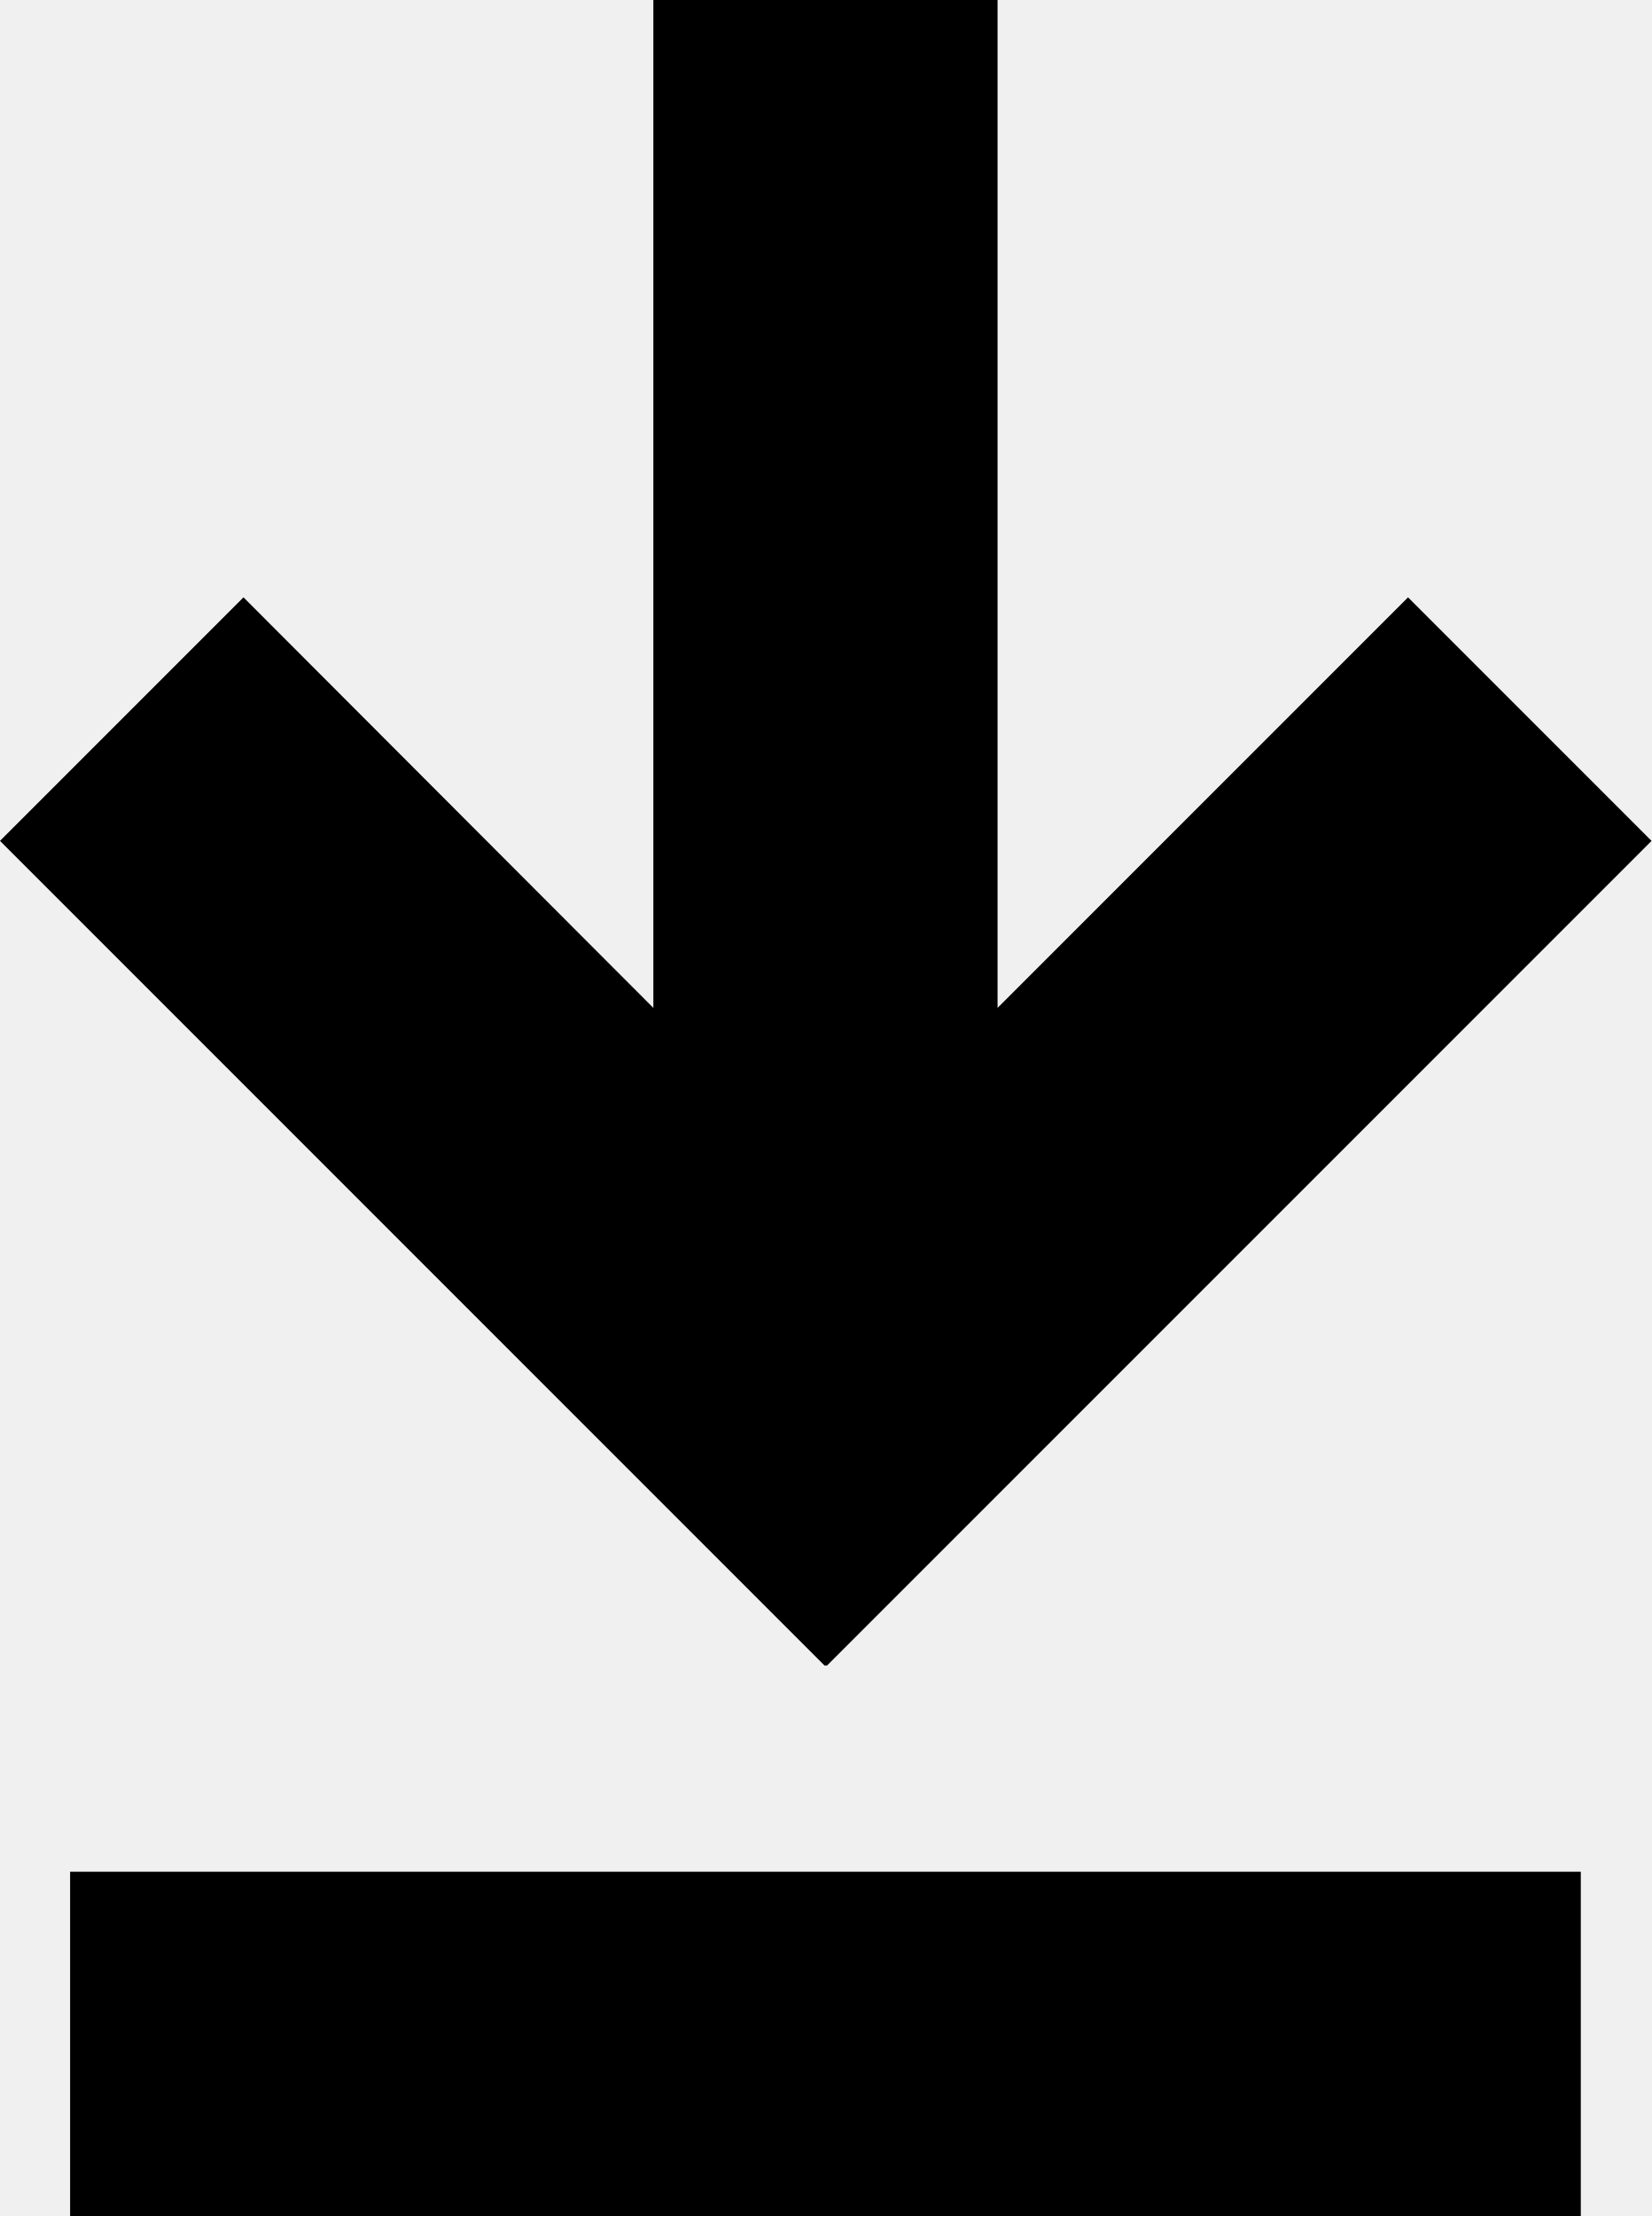
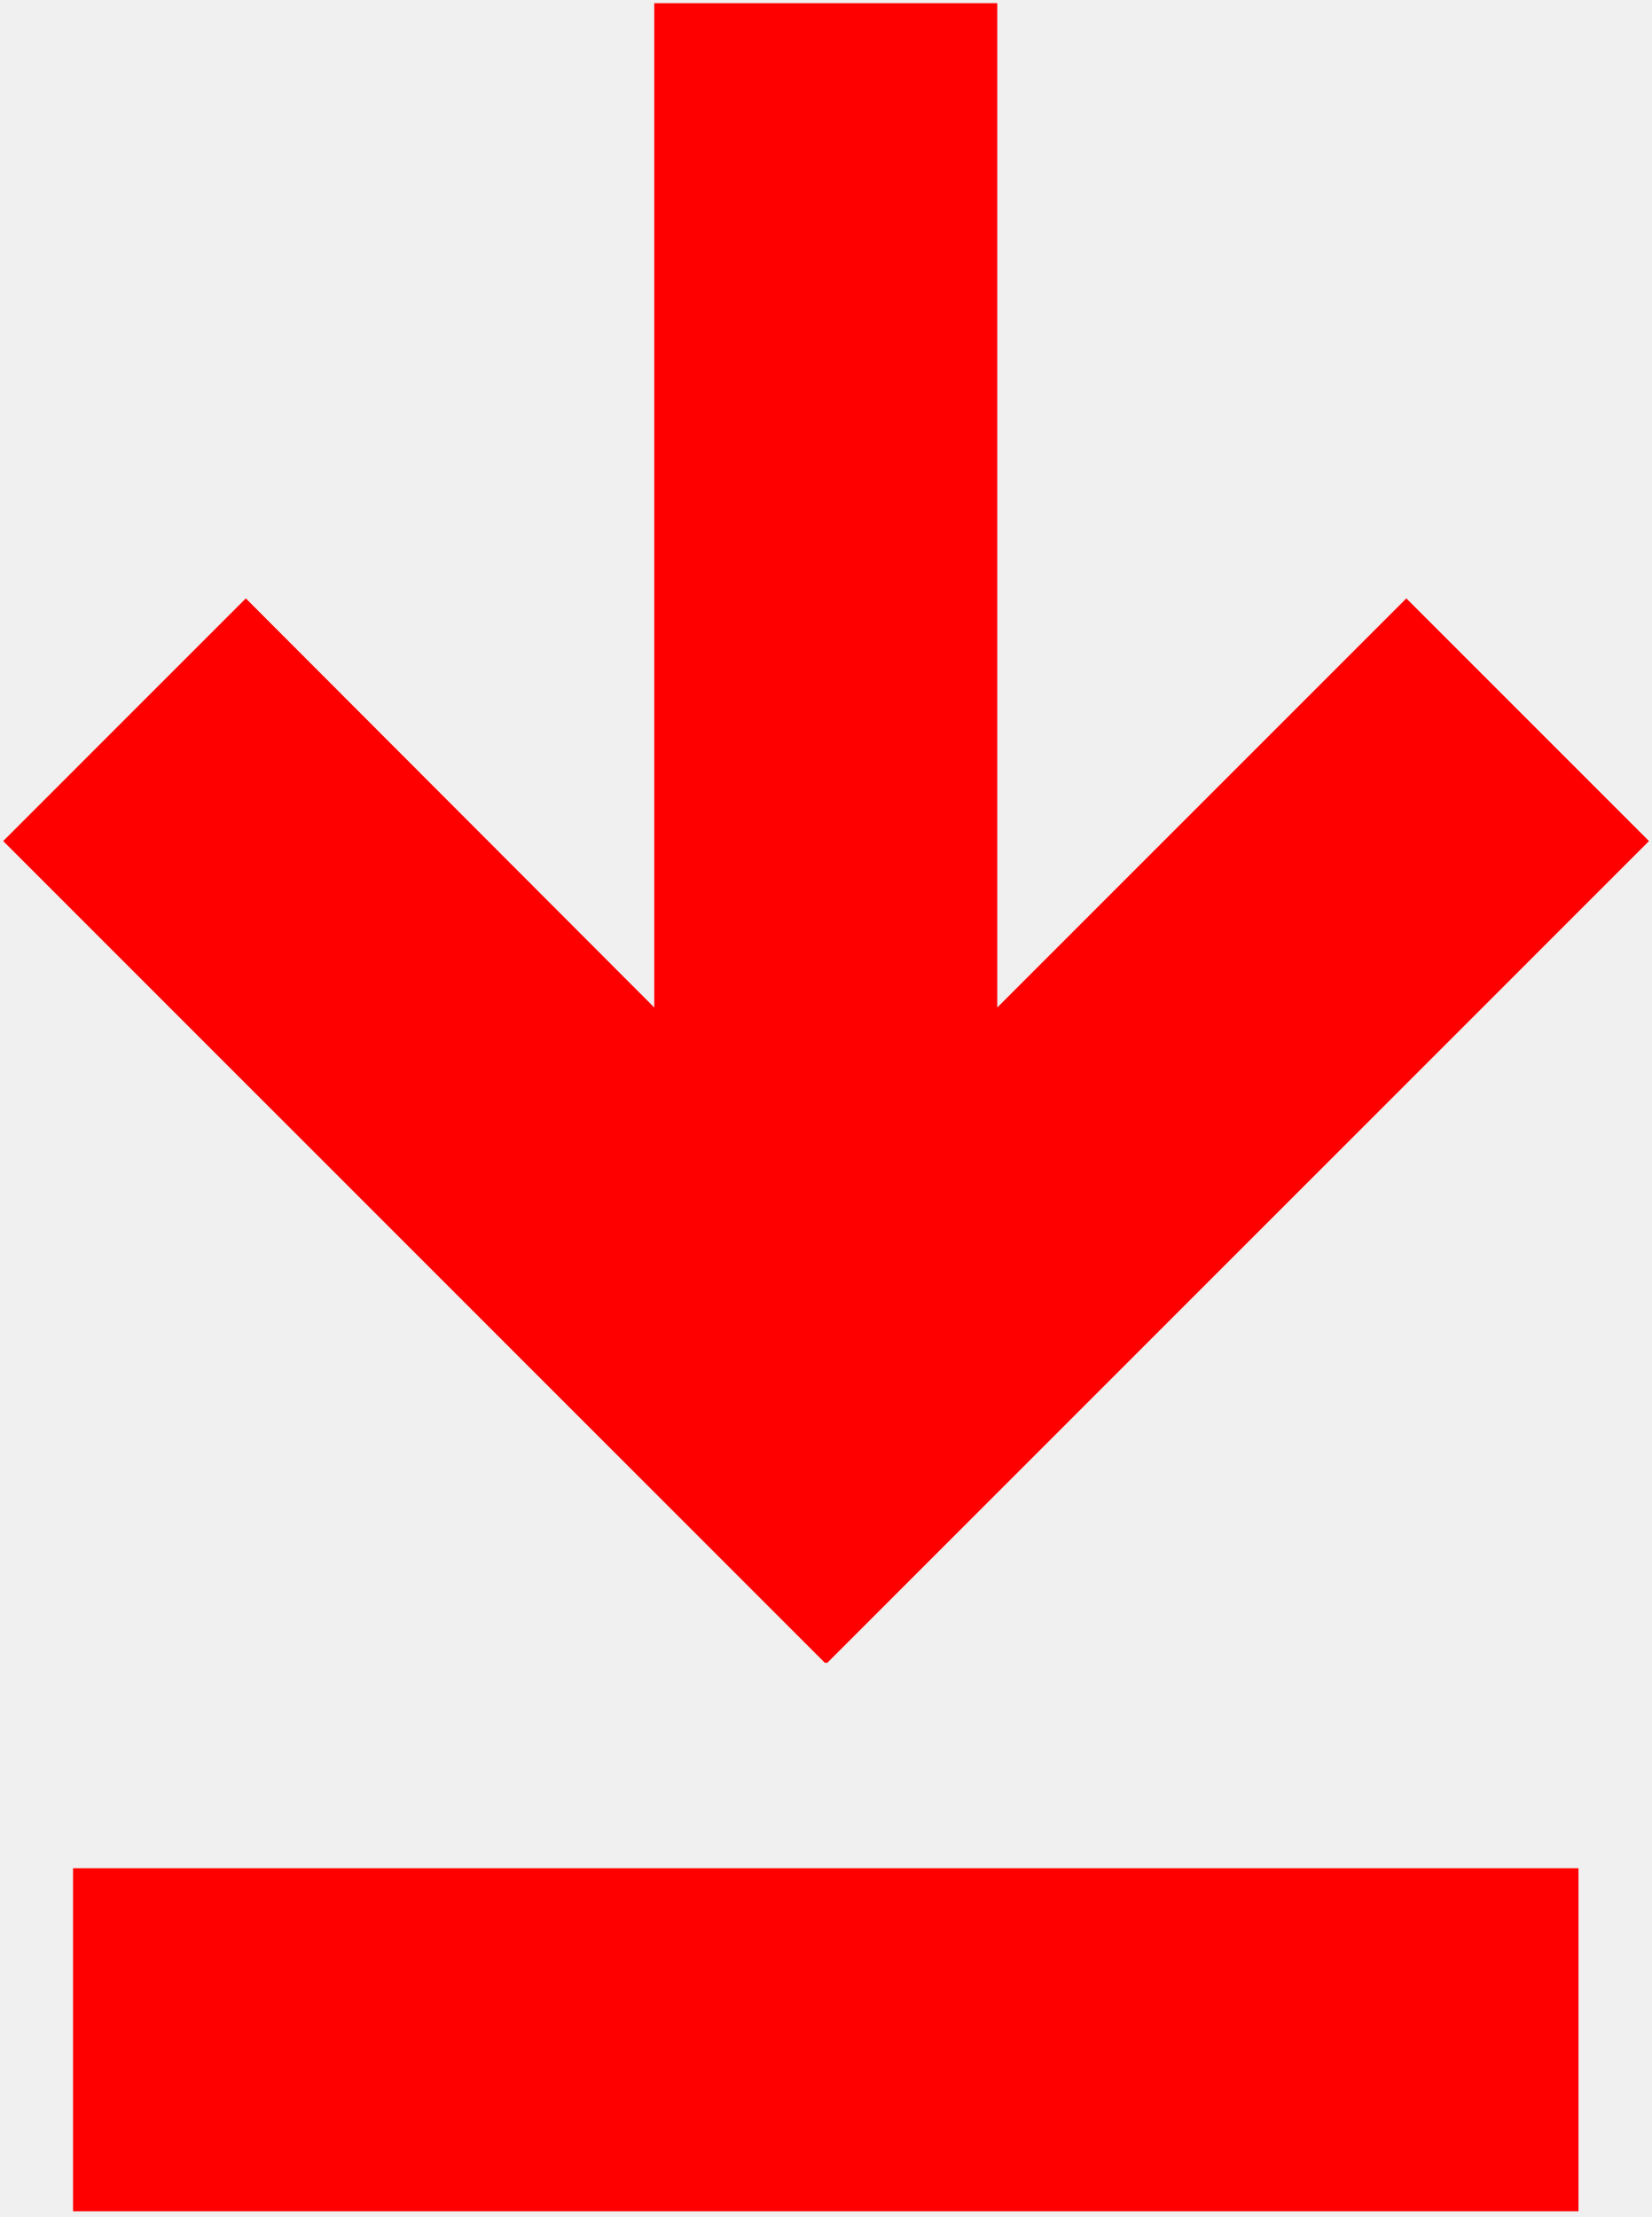
- <svg xmlns="http://www.w3.org/2000/svg" version="1.1" id="Layer_1" x="0px" y="0px" viewBox="0 0 259.1 347.6" style="enable-background:new 0 0 259.1 347.6;" xml:space="preserve">
-   <style type="text/css">
- 	.st0{fill-rule:evenodd;clip-rule:evenodd;}
- </style>
-   <g>
-     <rect x="11" y="293.6" class="st0" width="237" height="54" />
-     <polygon class="st0" points="129.5,261.2 129.7,261.3 259.1,131.9 220.9,93.7 156.5,158.1 156.5,0 102.5,0 102.5,158.1 38.2,93.7    0,131.9 129.4,261.3  " />
+ <svg xmlns="http://www.w3.org/2000/svg" width="260" height="349" viewBox="0 0 260 349" fill="none">
+   <g clip-path="url(#clip0_1_24)">
+     <path d="M248.5 294.1H11.5V348.1H248.5V294.1Z" fill="#FF0000" />
+     <path fill-rule="evenodd" clip-rule="evenodd" d="M130 261.7L130.2 261.8L259.6 132.4L221.4 94.2L157 158.6V0.5H103V158.6L38.7 94.2L0.5 132.4L129.9 261.8L130 261.7Z" fill="#FF0000" />
  </g>
+   <defs>
+     <clipPath id="clip0_1_24">
+       <rect width="259.1" height="347.6" fill="white" transform="translate(0.5 0.5)" />
+     </clipPath>
+   </defs>
</svg>
